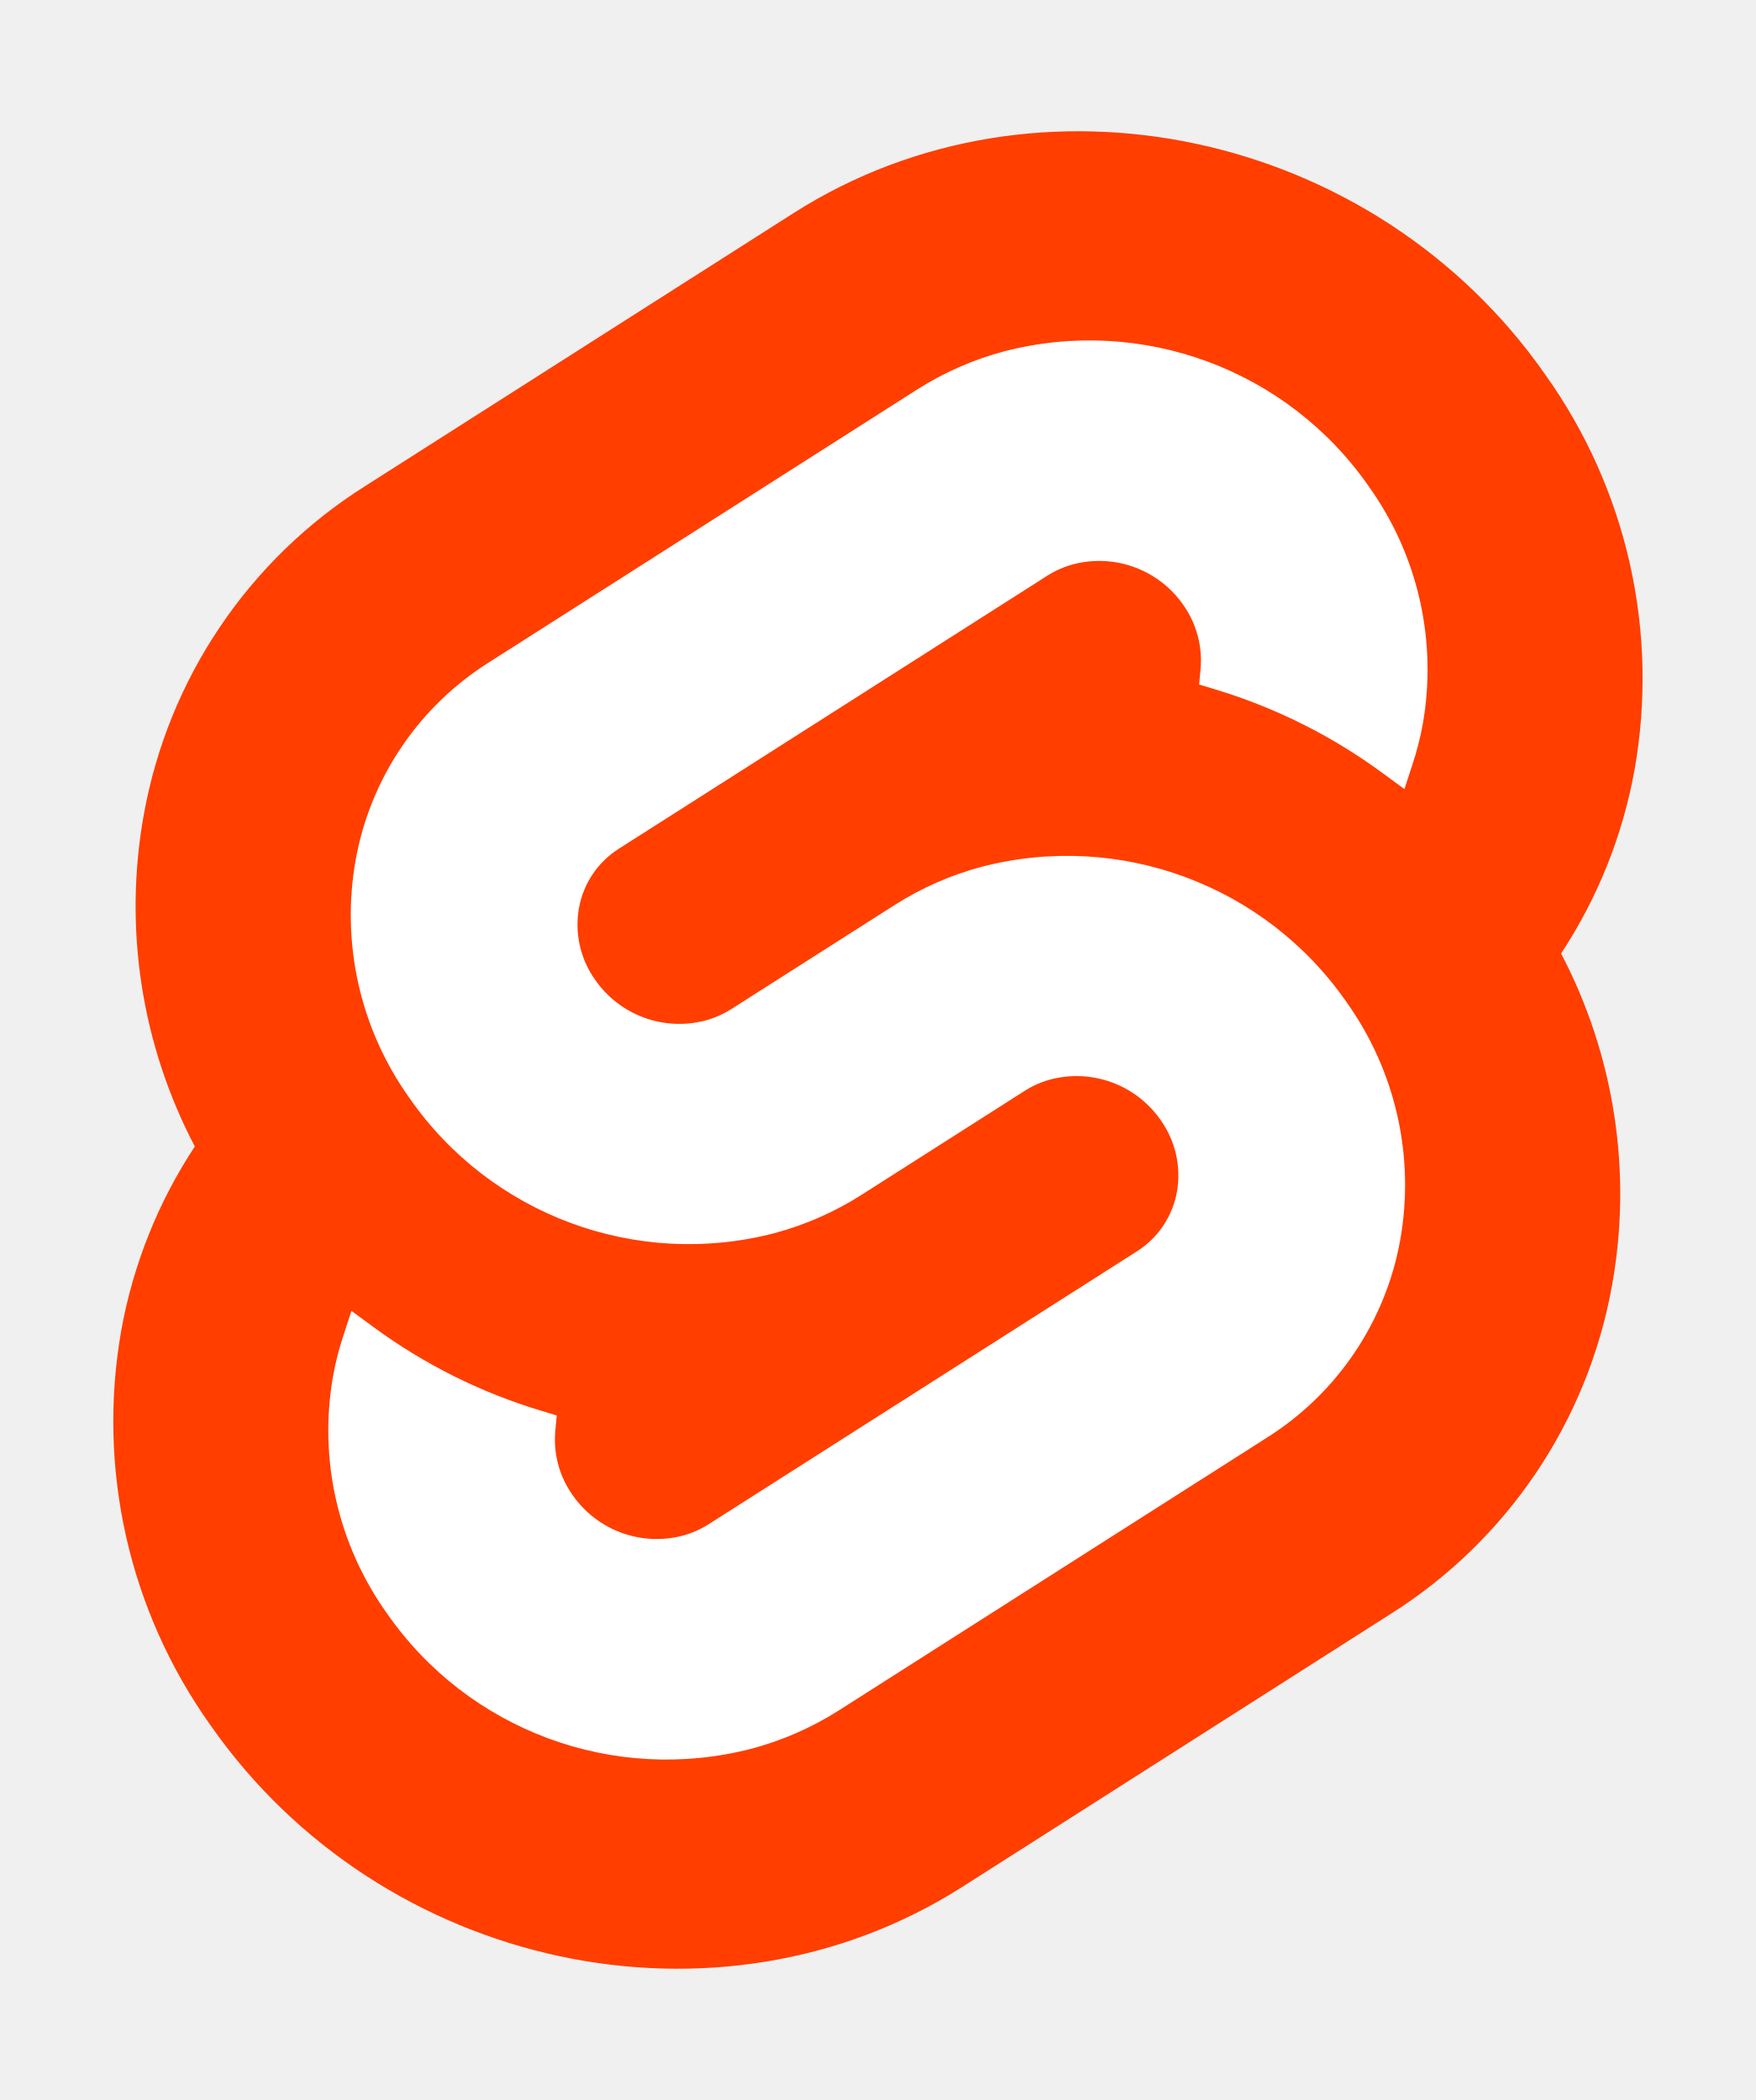
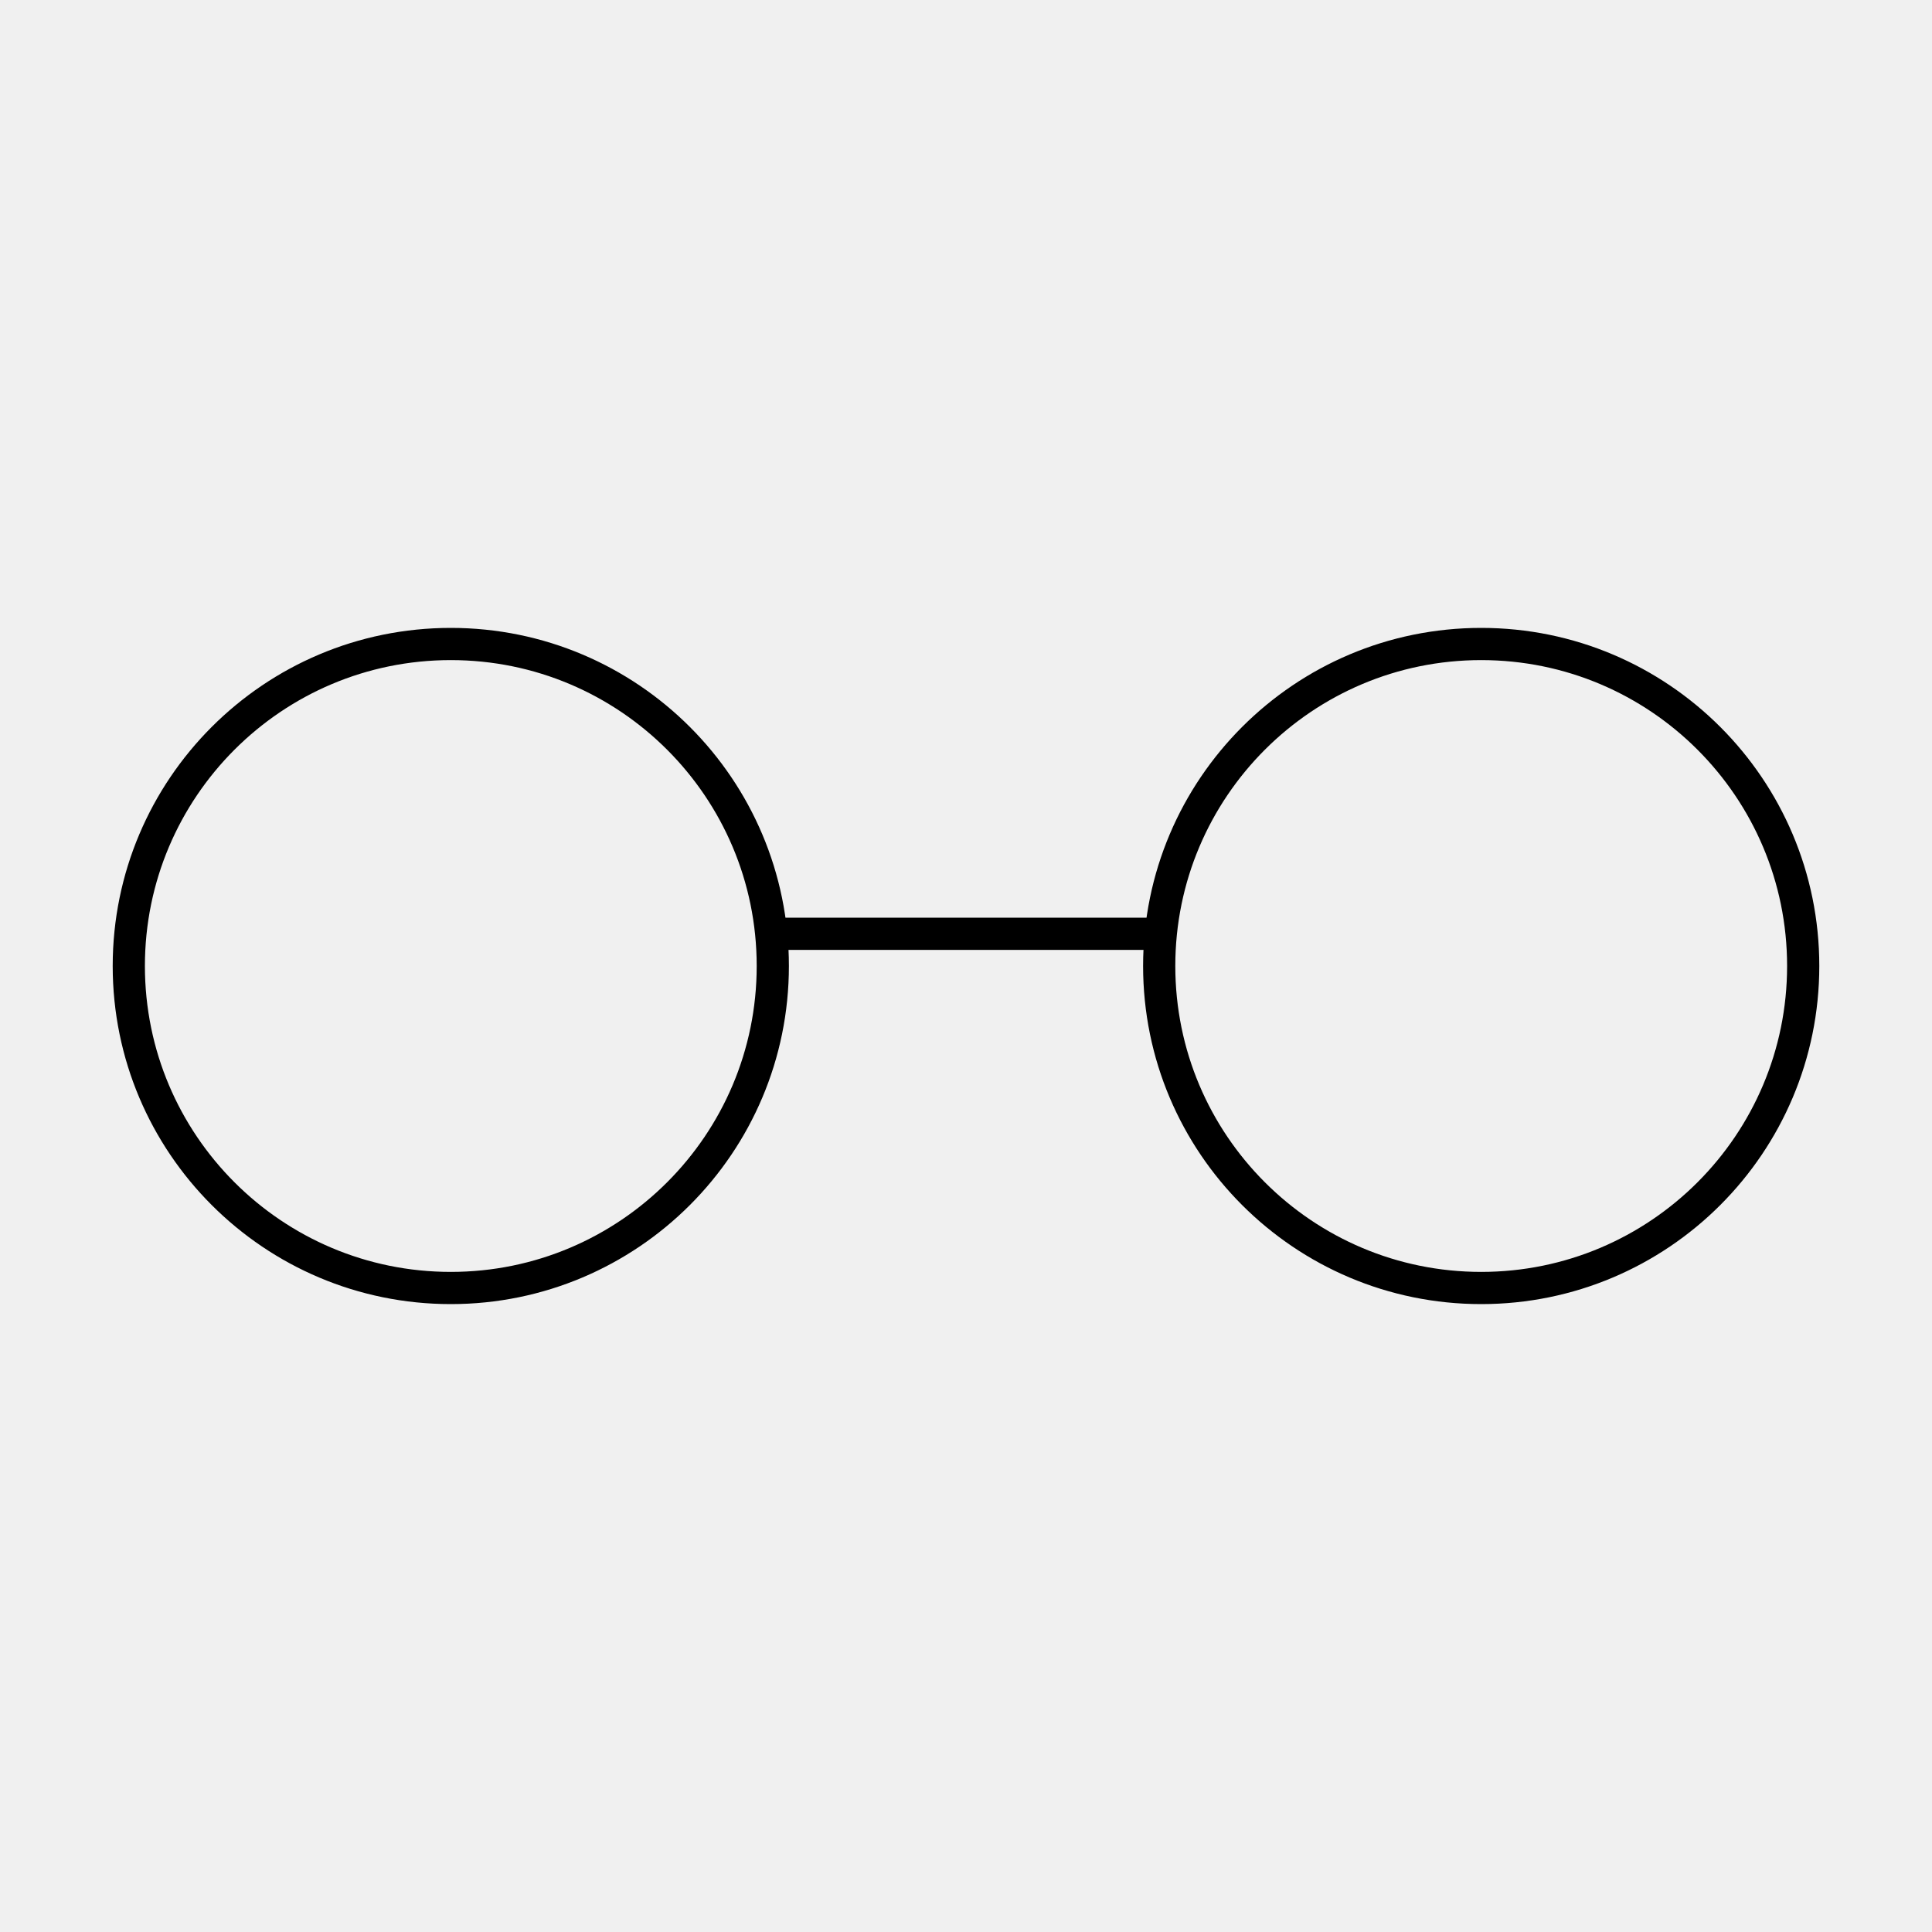
- <svg xmlns="http://www.w3.org/2000/svg" width="107" height="128" viewBox="0 0 107 128">
-   <path d="M94.157 22.819c-10.4-14.885-30.94-19.297-45.792-9.835L22.282 29.608A29.92 29.92 0 0 0 8.764 49.65a31.5 31.5 0 0 0 3.108 20.231 30 30 0 0 0-4.477 11.183 31.9 31.9 0 0 0 5.448 24.116c10.402 14.887 30.942 19.297 45.791 9.835l26.083-16.624A29.92 29.92 0 0 0 98.235 78.35a31.53 31.53 0 0 0-3.105-20.232 30 30 0 0 0 4.474-11.182 31.88 31.88 0 0 0-5.447-24.116" style="fill:#ff3e00" />
-   <path d="M45.817 106.582a20.72 20.72 0 0 1-22.237-8.243 19.17 19.17 0 0 1-3.277-14.503 18 18 0 0 1 .624-2.435l.49-1.498 1.337.981a33.6 33.6 0 0 0 10.203 5.098l.97.294-.09.968a5.85 5.85 0 0 0 1.052 3.878 6.24 6.24 0 0 0 6.695 2.485 5.8 5.8 0 0 0 1.603-.704L69.27 76.28a5.43 5.43 0 0 0 2.45-3.631 5.8 5.8 0 0 0-.987-4.371 6.24 6.24 0 0 0-6.698-2.487 5.7 5.7 0 0 0-1.6.704l-9.953 6.345a19 19 0 0 1-5.296 2.326 20.72 20.72 0 0 1-22.237-8.243 19.17 19.17 0 0 1-3.277-14.502 17.99 17.99 0 0 1 8.13-12.052l26.081-16.623a19 19 0 0 1 5.3-2.329 20.72 20.72 0 0 1 22.237 8.243 19.17 19.17 0 0 1 3.277 14.503 18 18 0 0 1-.624 2.435l-.49 1.498-1.337-.98a33.6 33.6 0 0 0-10.203-5.1l-.97-.294.09-.968a5.86 5.86 0 0 0-1.052-3.878 6.24 6.24 0 0 0-6.696-2.485 5.8 5.8 0 0 0-1.602.704L37.73 51.72a5.42 5.42 0 0 0-2.449 3.63 5.79 5.79 0 0 0 .986 4.372 6.24 6.24 0 0 0 6.698 2.486 5.8 5.8 0 0 0 1.602-.704l9.952-6.342a19 19 0 0 1 5.295-2.328 20.72 20.72 0 0 1 22.237 8.242 19.17 19.17 0 0 1 3.277 14.503 18 18 0 0 1-8.13 12.053l-26.081 16.622a19 19 0 0 1-5.3 2.328" style="fill:#fff" />
+ <svg xmlns="http://www.w3.org/2000/svg" viewBox="0 0 120 120">
+   <g transform="translate(8,40)">
+     <circle cx="20" cy="20" r="20" fill="none" stroke="black" stroke-width="2" />
+     <circle cx="84" cy="20" r="20" fill="none" stroke="black" stroke-width="2" />
+     <rect x="40" y="17" width="24" height="2" fill="black" />
+   </g>
</svg>
